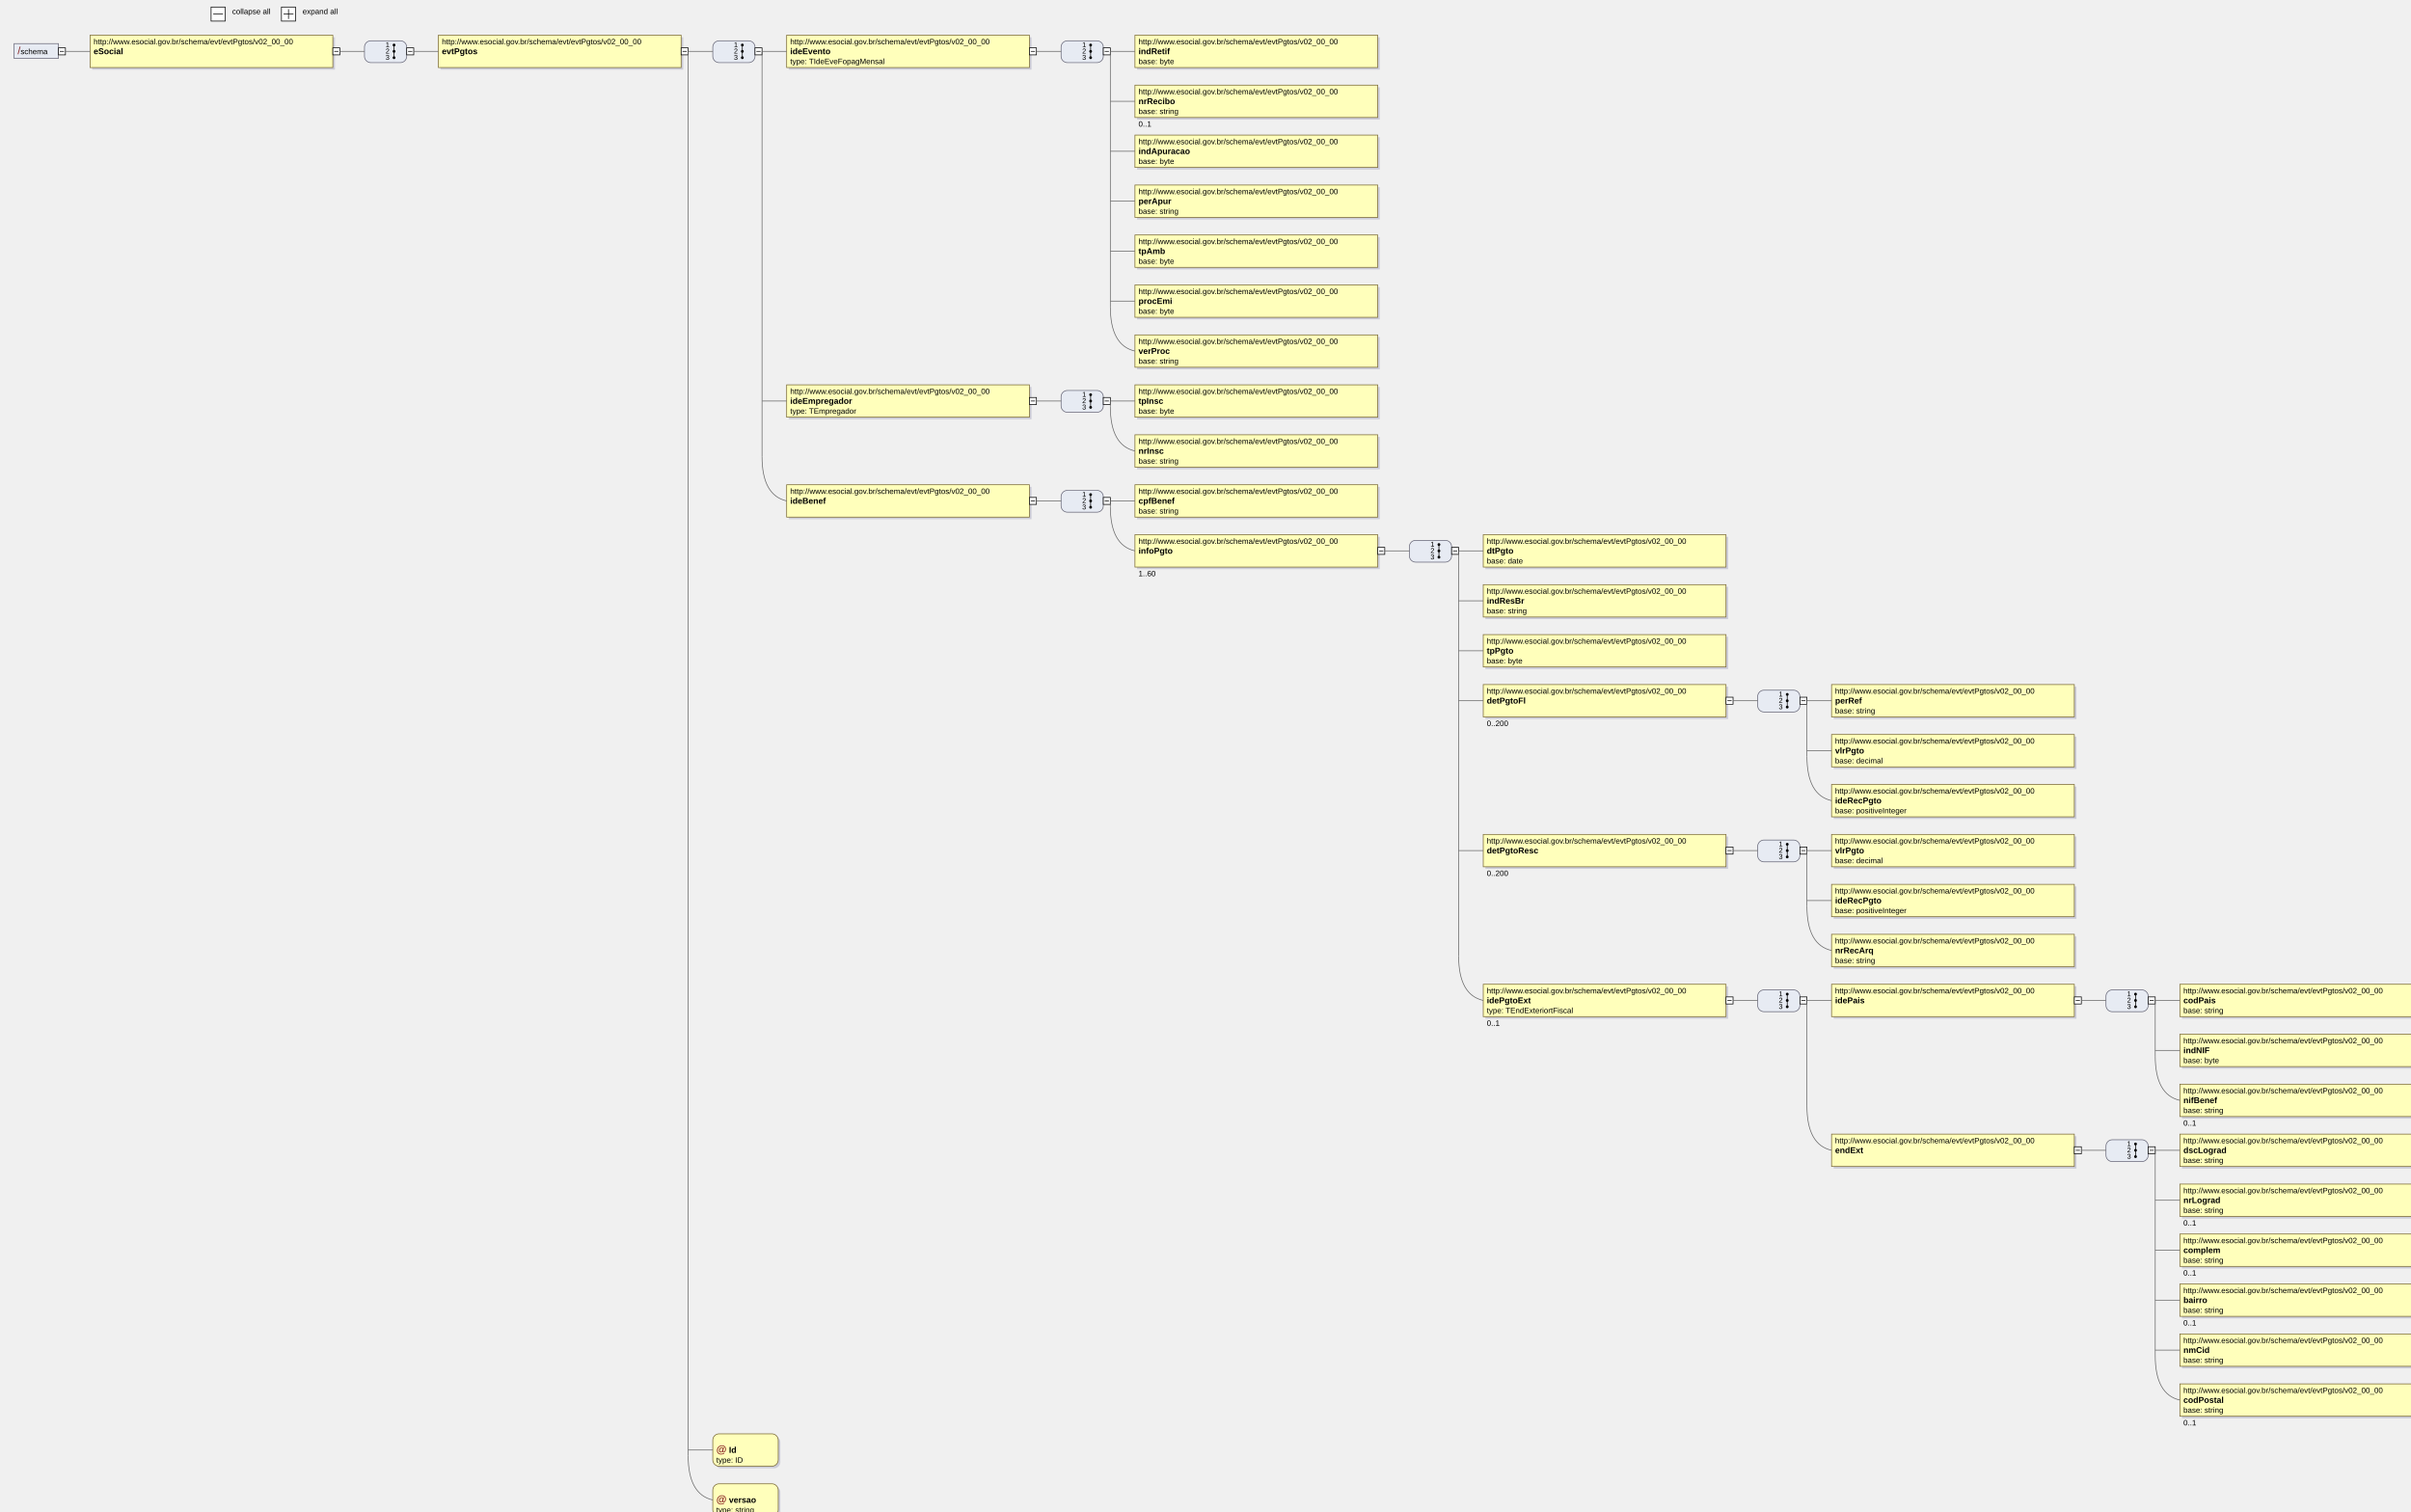
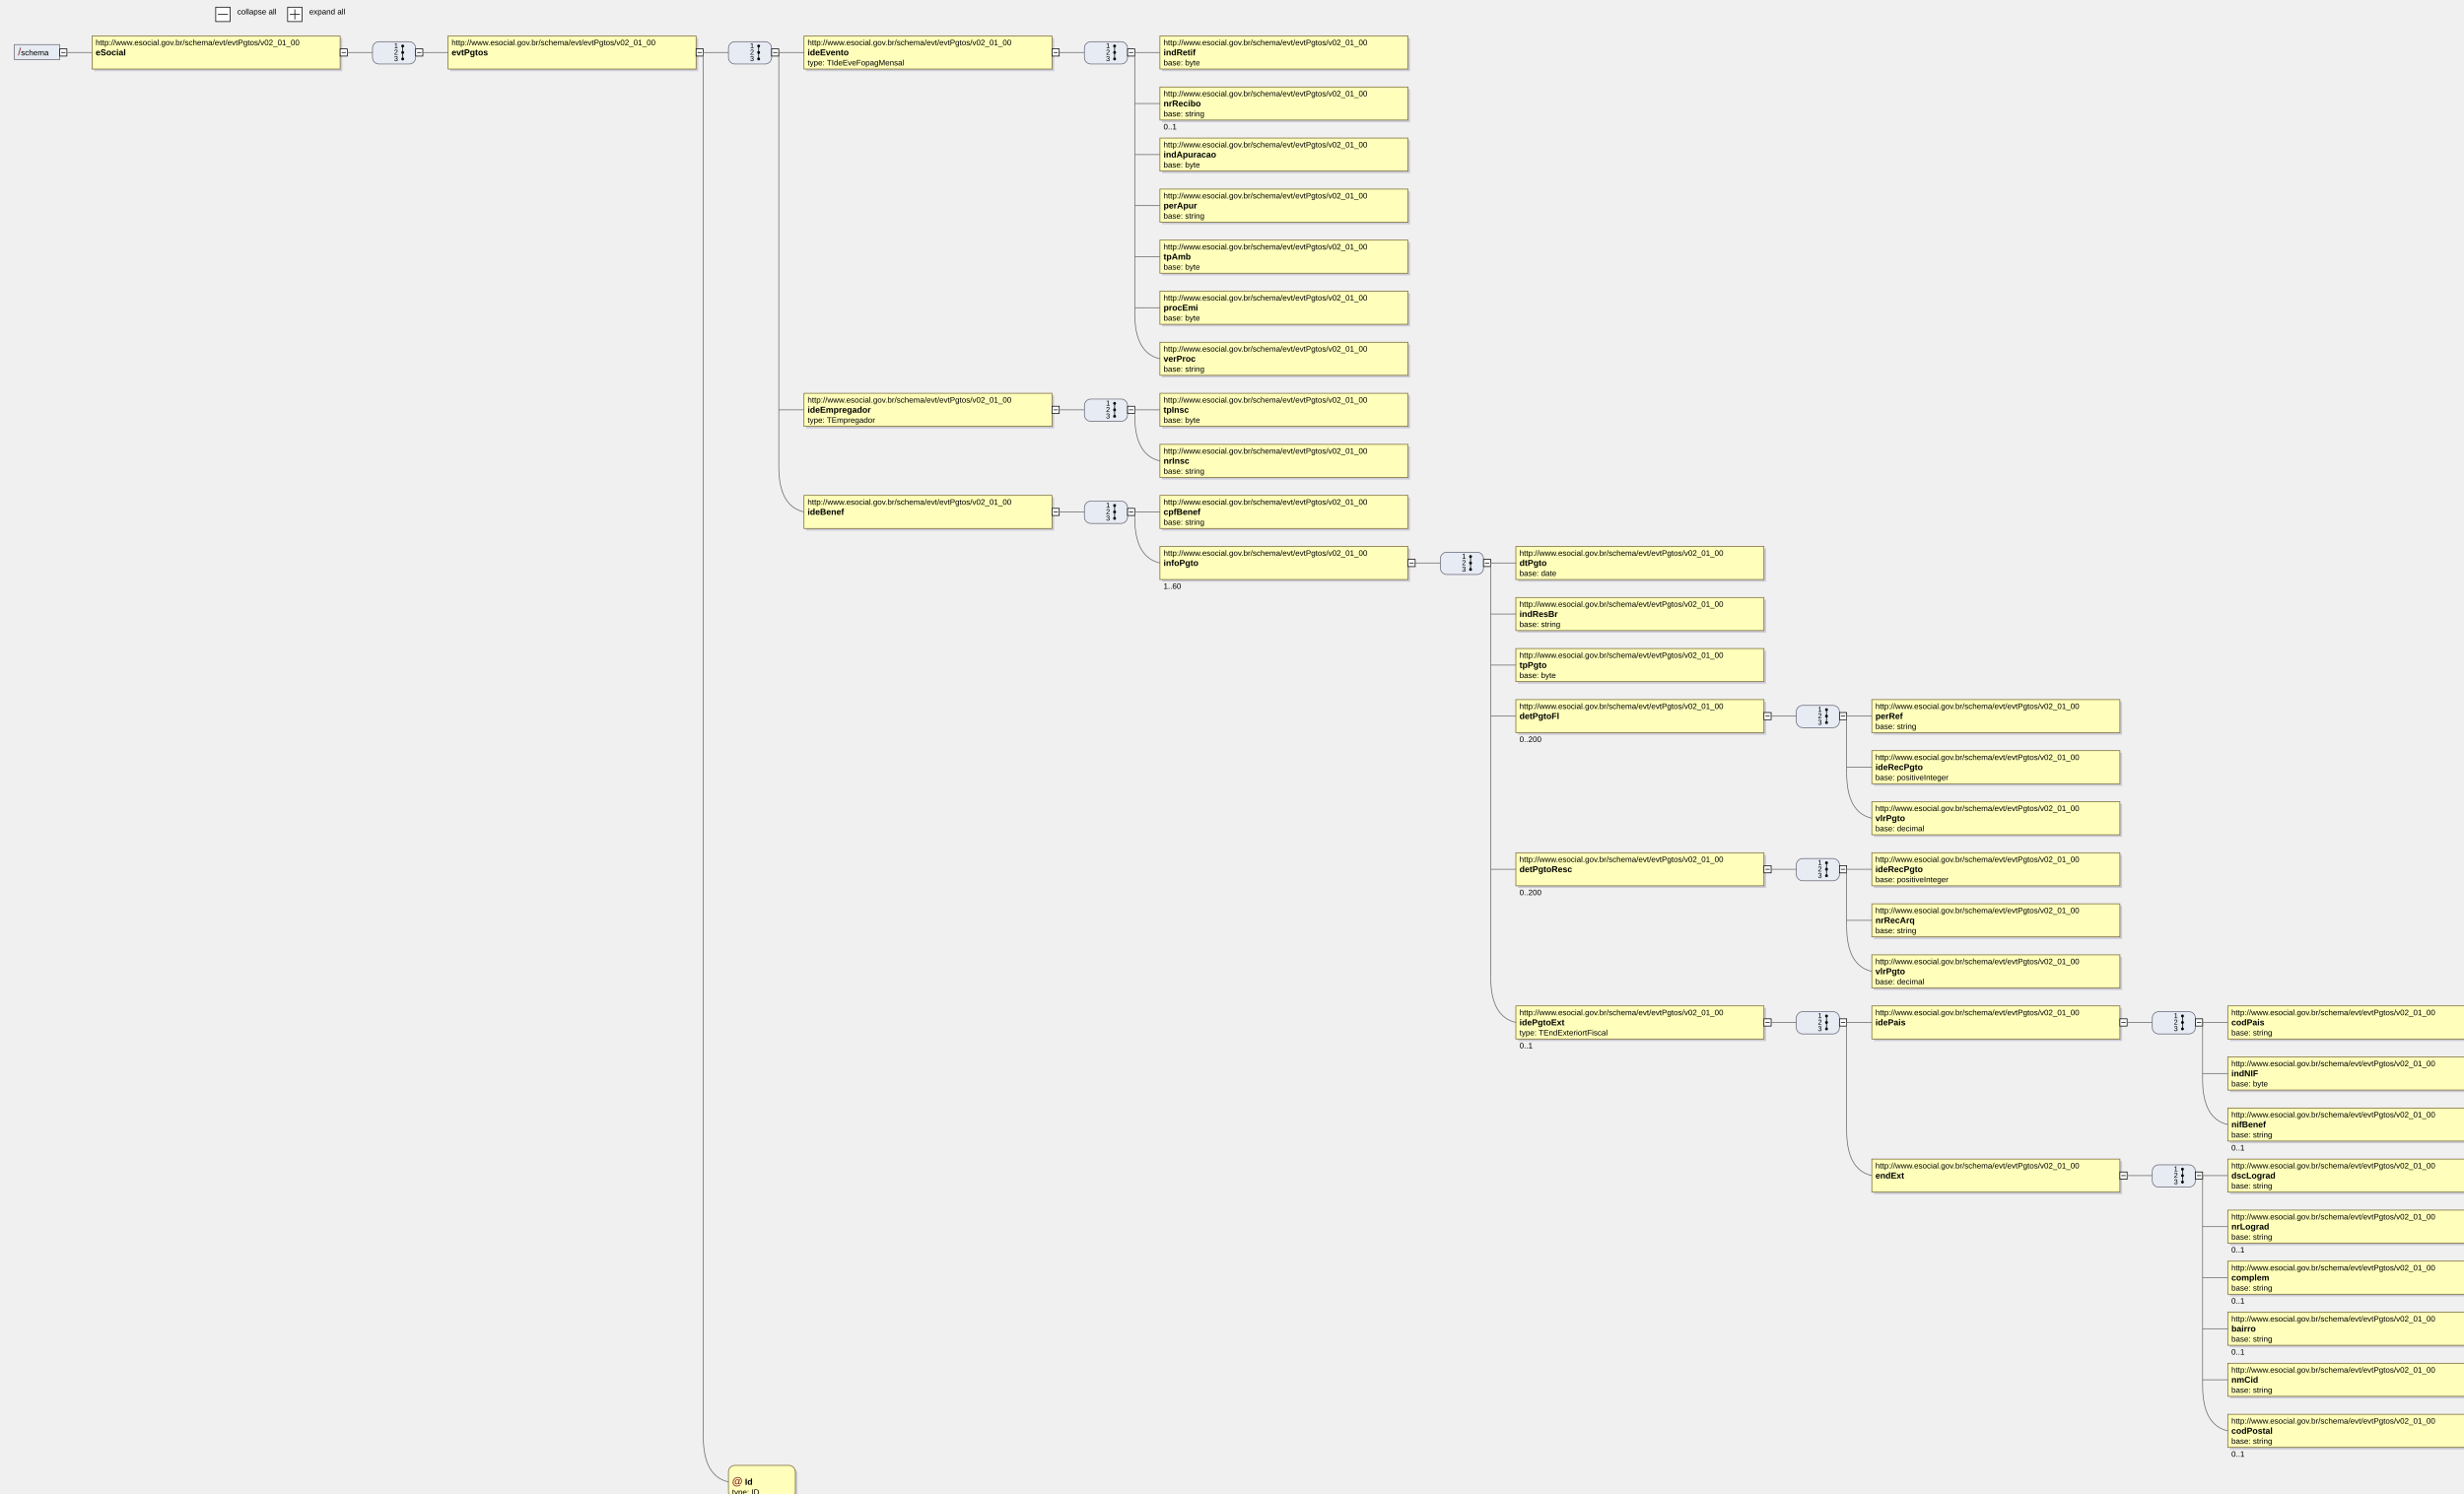
<svg xmlns="http://www.w3.org/2000/svg" xmlns:xlink="http://www.w3.org/1999/xlink" id="svg">
  <defs>
    <style type="text/css">
svg {pointer-events: none;}
text {font-family: arial; font-size: 11px;}
line, polyline, polygon {fill: none; stroke: black;}

.strong {font-size: 12px; font-weight: bold;}
.small {font-size: 10px;}
.big {font-size: 15px; fill: #882222;}

.button {fill: white; stroke: black; pointer-events: all;}
.shadow {fill: #ccccd8; stroke: none;}
.connection {fill: none; stroke: #666666;}
.empty {fill: none; stroke: black;}
.filled {fill: black; stroke: none;}

.boxelement, .boxany, .boxattribute1, .boxanyattribute {fill: #FFFFBB; stroke: #776633; pointer-events: all;}
.boxattribute2 {fill: #FFFFBB; stroke: #776633; pointer-events: all; stroke-dasharray: 2;}
.boxschema, .boxloop, .boxcompositor {fill: #E7EBF3; stroke: #666677;}
.boxselector, .boxfield, .boxidc {fill: #E0F7B7; stroke: #667733;}

.lax {fill: white; stroke: black;}
.skip {fill: #cc6666; stroke: black;}
.strict {fill: black; stroke: none;}

.border {fill: #f9f9f9; stroke: #dddddd;}
</style>
    <symbol class="button" id="plus">
      <rect x="1" y="1" width="10" height="10" />
      <line x1="3" y1="6" x2="9" y2="6" />
      <line x1="6" y1="3" x2="6" y2="9" />
    </symbol>
    <symbol class="button" id="minus">
      <rect x="1" y="1" width="10" height="10" />
      <line x1="3" y1="6" x2="9" y2="6" />
    </symbol>
  </defs>
  <rect class="button" x="300" y="10" width="20" height="20" />
  <line x1="303" y1="20" x2="317" y2="20" />
  <text x="330" y="20">collapse all</text>
  <rect class="button" x="400" y="10" width="20" height="20" />
  <line x1="403" y1="20" x2="417" y2="20" />
  <line x1="410" y1="13" x2="410" y2="27" />
  <text x="430" y="20">expand all</text>
  <g id="_1" class="box" transform="translate(20,50)">
    <rect class="boxschema" x="0" y="12" width="63" height="21" />
    <text x="5" y="27">
      <tspan class="big">/ </tspan>schema</text>
    <use x="62" y="17" xlink:href="#minus" id="s_1" />
  </g>
  <g id="_1_1" class="box" transform="translate(128,50)">
    <rect class="shadow" x="3" y="3" width="345" height="46" />
    <rect class="boxelement" x="0" y="0" width="345" height="46" />
-     <text class="visible" x="5" y="13">http://www.esocial.gov.br/schema/evt/evtPgtos/v02_00_00</text>
+     <text class="visible" x="5" y="13">http://www.esocial.gov.br/schema/evt/evtPgtos/v02_01_00</text>
    <text class="hidden" visibility="hidden" x="5" y="13">nillable: 0</text>
    <text class="hidden" visibility="hidden" x="5" y="41">abstract: 0</text>
    <text class="strong" x="5" y="27">eSocial</text>
    <line class="connection" x1="-35" y1="23" x2="0" y2="23" />
    <use x="344" y="17" xlink:href="#minus" id="s_1_1" />
  </g>
  <g id="_1_1_1" class="box" transform="translate(518,50)">
    <rect class="boxcompositor" x="0" y="8" width="60" height="31" rx="9" />
    <circle cx="42" cy="14" r="2" />
    <circle cx="42" cy="23" r="2" />
    <circle cx="42" cy="32" r="2" />
    <text class="small" x="30" y="17">1</text>
    <text class="small" x="30" y="26">2</text>
    <text class="small" x="30" y="35">3</text>
    <line x1="42" y1="14" x2="42" y2="32" />
    <line class="connection" x1="-35" y1="23" x2="0" y2="23" />
    <use x="59" y="17" xlink:href="#minus" id="s_1_1_1" />
  </g>
  <g id="_1_1_1_1" class="box" transform="translate(623,50)">
    <rect class="shadow" x="3" y="3" width="345" height="46" />
    <rect class="boxelement" x="0" y="0" width="345" height="46" />
-     <text class="visible" x="5" y="13">http://www.esocial.gov.br/schema/evt/evtPgtos/v02_00_00</text>
+     <text class="visible" x="5" y="13">http://www.esocial.gov.br/schema/evt/evtPgtos/v02_01_00</text>
    <text class="hidden" visibility="hidden" x="5" y="13">nillable: 0</text>
    <text class="hidden" visibility="hidden" x="5" y="41">abstract: 0</text>
    <text class="strong" x="5" y="27">evtPgtos</text>
    <line class="connection" x1="-35" y1="23" x2="0" y2="23" />
    <use x="344" y="17" xlink:href="#minus" id="s_1_1_1_1" />
  </g>
  <g id="_1_1_1_1_1" class="box" transform="translate(1013,50)">
    <rect class="boxcompositor" x="0" y="8" width="60" height="31" rx="9" />
    <circle cx="42" cy="14" r="2" />
    <circle cx="42" cy="23" r="2" />
    <circle cx="42" cy="32" r="2" />
    <text class="small" x="30" y="17">1</text>
    <text class="small" x="30" y="26">2</text>
    <text class="small" x="30" y="35">3</text>
    <line x1="42" y1="14" x2="42" y2="32" />
    <line class="connection" x1="-35" y1="23" x2="0" y2="23" />
    <use x="59" y="17" xlink:href="#minus" id="s_1_1_1_1_1" />
  </g>
  <g id="_1_1_1_1_1_1" class="box" transform="translate(1118,50)">
    <rect class="shadow" x="3" y="3" width="345" height="46" />
    <rect class="boxelement" x="0" y="0" width="345" height="46" />
-     <text class="visible" x="5" y="13">http://www.esocial.gov.br/schema/evt/evtPgtos/v02_00_00</text>
+     <text class="visible" x="5" y="13">http://www.esocial.gov.br/schema/evt/evtPgtos/v02_01_00</text>
    <text class="hidden" visibility="hidden" x="5" y="13">nillable: 0</text>
    <text class="hidden" visibility="hidden" x="5" y="41">abstract: 0</text>
    <text class="strong" x="5" y="27">ideEvento</text>
    <text class="visible" x="5" y="41">type: TIdeEveFopagMensal</text>
    <line class="connection" x1="-35" y1="23" x2="0" y2="23" />
    <use x="344" y="17" xlink:href="#minus" id="s_1_1_1_1_1_1" />
  </g>
  <g id="_1_1_1_1_1_1_1" class="box" transform="translate(1508,50)">
    <rect class="boxcompositor" x="0" y="8" width="60" height="31" rx="9" />
    <circle cx="42" cy="14" r="2" />
    <circle cx="42" cy="23" r="2" />
    <circle cx="42" cy="32" r="2" />
    <text class="small" x="30" y="17">1</text>
    <text class="small" x="30" y="26">2</text>
    <text class="small" x="30" y="35">3</text>
    <line x1="42" y1="14" x2="42" y2="32" />
    <line class="connection" x1="-35" y1="23" x2="0" y2="23" />
    <use x="59" y="17" xlink:href="#minus" id="s_1_1_1_1_1_1_1" />
  </g>
  <g id="_1_1_1_1_1_1_1_1" class="box" transform="translate(1613,50)">
    <rect class="shadow" x="3" y="3" width="345" height="46" />
    <rect class="boxelement" x="0" y="0" width="345" height="46" />
-     <text class="visible" x="5" y="13">http://www.esocial.gov.br/schema/evt/evtPgtos/v02_00_00</text>
+     <text class="visible" x="5" y="13">http://www.esocial.gov.br/schema/evt/evtPgtos/v02_01_00</text>
    <text class="hidden" visibility="hidden" x="5" y="13">nillable: 0</text>
    <text class="hidden" visibility="hidden" x="5" y="41">abstract: 0</text>
    <text class="strong" x="5" y="27">indRetif</text>
    <text class="visible" x="5" y="41">base: byte</text>
    <line class="connection" x1="-35" y1="23" x2="0" y2="23" />
  </g>
  <g id="_1_1_1_1_1_1_1_2" class="box" transform="translate(1613,121)">
    <rect class="shadow" x="3" y="3" width="345" height="46" />
    <rect class="boxelement" x="0" y="0" width="345" height="46" />
-     <text class="visible" x="5" y="13">http://www.esocial.gov.br/schema/evt/evtPgtos/v02_00_00</text>
+     <text class="visible" x="5" y="13">http://www.esocial.gov.br/schema/evt/evtPgtos/v02_01_00</text>
    <text class="hidden" visibility="hidden" x="5" y="13">nillable: 0</text>
    <text class="hidden" visibility="hidden" x="5" y="41">abstract: 0</text>
    <text class="strong" x="5" y="27">nrRecibo</text>
    <text class="visible" x="5" y="41">base: string</text>
    <text x="5" y="59">0..1</text>
    <line class="connection" x1="-35" y1="23" x2="0" y2="23" />
  </g>
  <g id="_1_1_1_1_1_1_1_3" class="box" transform="translate(1613,192)">
    <rect class="shadow" x="3" y="3" width="345" height="46" />
    <rect class="boxelement" x="0" y="0" width="345" height="46" />
-     <text class="visible" x="5" y="13">http://www.esocial.gov.br/schema/evt/evtPgtos/v02_00_00</text>
+     <text class="visible" x="5" y="13">http://www.esocial.gov.br/schema/evt/evtPgtos/v02_01_00</text>
    <text class="hidden" visibility="hidden" x="5" y="13">nillable: 0</text>
    <text class="hidden" visibility="hidden" x="5" y="41">abstract: 0</text>
    <text class="strong" x="5" y="27">indApuracao</text>
    <text class="visible" x="5" y="41">base: byte</text>
    <line class="connection" x1="-35" y1="23" x2="0" y2="23" />
  </g>
  <g id="_1_1_1_1_1_1_1_4" class="box" transform="translate(1613,263)">
    <rect class="shadow" x="3" y="3" width="345" height="46" />
    <rect class="boxelement" x="0" y="0" width="345" height="46" />
-     <text class="visible" x="5" y="13">http://www.esocial.gov.br/schema/evt/evtPgtos/v02_00_00</text>
+     <text class="visible" x="5" y="13">http://www.esocial.gov.br/schema/evt/evtPgtos/v02_01_00</text>
    <text class="hidden" visibility="hidden" x="5" y="13">nillable: 0</text>
    <text class="hidden" visibility="hidden" x="5" y="41">abstract: 0</text>
    <text class="strong" x="5" y="27">perApur</text>
    <text class="visible" x="5" y="41">base: string</text>
    <line class="connection" x1="-35" y1="23" x2="0" y2="23" />
  </g>
  <g id="_1_1_1_1_1_1_1_5" class="box" transform="translate(1613,334)">
    <rect class="shadow" x="3" y="3" width="345" height="46" />
    <rect class="boxelement" x="0" y="0" width="345" height="46" />
-     <text class="visible" x="5" y="13">http://www.esocial.gov.br/schema/evt/evtPgtos/v02_00_00</text>
+     <text class="visible" x="5" y="13">http://www.esocial.gov.br/schema/evt/evtPgtos/v02_01_00</text>
    <text class="hidden" visibility="hidden" x="5" y="13">nillable: 0</text>
    <text class="hidden" visibility="hidden" x="5" y="41">abstract: 0</text>
    <text class="strong" x="5" y="27">tpAmb</text>
    <text class="visible" x="5" y="41">base: byte</text>
    <line class="connection" x1="-35" y1="23" x2="0" y2="23" />
  </g>
  <g id="_1_1_1_1_1_1_1_6" class="box" transform="translate(1613,405)">
    <rect class="shadow" x="3" y="3" width="345" height="46" />
    <rect class="boxelement" x="0" y="0" width="345" height="46" />
-     <text class="visible" x="5" y="13">http://www.esocial.gov.br/schema/evt/evtPgtos/v02_00_00</text>
+     <text class="visible" x="5" y="13">http://www.esocial.gov.br/schema/evt/evtPgtos/v02_01_00</text>
    <text class="hidden" visibility="hidden" x="5" y="13">nillable: 0</text>
    <text class="hidden" visibility="hidden" x="5" y="41">abstract: 0</text>
    <text class="strong" x="5" y="27">procEmi</text>
    <text class="visible" x="5" y="41">base: byte</text>
    <line class="connection" x1="-35" y1="23" x2="0" y2="23" />
  </g>
  <g id="_1_1_1_1_1_1_1_7" class="box" transform="translate(1613,476)">
    <rect class="shadow" x="3" y="3" width="345" height="46" />
    <rect class="boxelement" x="0" y="0" width="345" height="46" />
-     <text class="visible" x="5" y="13">http://www.esocial.gov.br/schema/evt/evtPgtos/v02_00_00</text>
+     <text class="visible" x="5" y="13">http://www.esocial.gov.br/schema/evt/evtPgtos/v02_01_00</text>
    <text class="hidden" visibility="hidden" x="5" y="13">nillable: 0</text>
    <text class="hidden" visibility="hidden" x="5" y="41">abstract: 0</text>
    <text class="strong" x="5" y="27">verProc</text>
    <text class="visible" x="5" y="41">base: string</text>
    <line class="connection" id="p_1_1_1_1_1_1_1_7" x1="-35" y1="-403" x2="-35" y2="-40" />
    <path class="connection" d="M-35,-40 Q-35,15 0,23" />
  </g>
  <g id="_1_1_1_1_1_2" class="box" transform="translate(1118,547)">
    <rect class="shadow" x="3" y="3" width="345" height="46" />
    <rect class="boxelement" x="0" y="0" width="345" height="46" />
-     <text class="visible" x="5" y="13">http://www.esocial.gov.br/schema/evt/evtPgtos/v02_00_00</text>
+     <text class="visible" x="5" y="13">http://www.esocial.gov.br/schema/evt/evtPgtos/v02_01_00</text>
    <text class="hidden" visibility="hidden" x="5" y="13">nillable: 0</text>
    <text class="hidden" visibility="hidden" x="5" y="41">abstract: 0</text>
    <text class="strong" x="5" y="27">ideEmpregador</text>
    <text class="visible" x="5" y="41">type: TEmpregador</text>
    <line class="connection" x1="-35" y1="23" x2="0" y2="23" />
    <use x="344" y="17" xlink:href="#minus" id="s_1_1_1_1_1_2" />
  </g>
  <g id="_1_1_1_1_1_2_1" class="box" transform="translate(1508,547)">
    <rect class="boxcompositor" x="0" y="8" width="60" height="31" rx="9" />
    <circle cx="42" cy="14" r="2" />
    <circle cx="42" cy="23" r="2" />
    <circle cx="42" cy="32" r="2" />
    <text class="small" x="30" y="17">1</text>
    <text class="small" x="30" y="26">2</text>
    <text class="small" x="30" y="35">3</text>
    <line x1="42" y1="14" x2="42" y2="32" />
    <line class="connection" x1="-35" y1="23" x2="0" y2="23" />
    <use x="59" y="17" xlink:href="#minus" id="s_1_1_1_1_1_2_1" />
  </g>
  <g id="_1_1_1_1_1_2_1_1" class="box" transform="translate(1613,547)">
    <rect class="shadow" x="3" y="3" width="345" height="46" />
    <rect class="boxelement" x="0" y="0" width="345" height="46" />
-     <text class="visible" x="5" y="13">http://www.esocial.gov.br/schema/evt/evtPgtos/v02_00_00</text>
+     <text class="visible" x="5" y="13">http://www.esocial.gov.br/schema/evt/evtPgtos/v02_01_00</text>
    <text class="hidden" visibility="hidden" x="5" y="13">nillable: 0</text>
    <text class="hidden" visibility="hidden" x="5" y="41">abstract: 0</text>
    <text class="strong" x="5" y="27">tpInsc</text>
    <text class="visible" x="5" y="41">base: byte</text>
    <line class="connection" x1="-35" y1="23" x2="0" y2="23" />
  </g>
  <g id="_1_1_1_1_1_2_1_2" class="box" transform="translate(1613,618)">
    <rect class="shadow" x="3" y="3" width="345" height="46" />
    <rect class="boxelement" x="0" y="0" width="345" height="46" />
-     <text class="visible" x="5" y="13">http://www.esocial.gov.br/schema/evt/evtPgtos/v02_00_00</text>
+     <text class="visible" x="5" y="13">http://www.esocial.gov.br/schema/evt/evtPgtos/v02_01_00</text>
    <text class="hidden" visibility="hidden" x="5" y="13">nillable: 0</text>
    <text class="hidden" visibility="hidden" x="5" y="41">abstract: 0</text>
    <text class="strong" x="5" y="27">nrInsc</text>
    <text class="visible" x="5" y="41">base: string</text>
    <line class="connection" id="p_1_1_1_1_1_2_1_2" x1="-35" y1="-48" x2="-35" y2="-40" />
    <path class="connection" d="M-35,-40 Q-35,15 0,23" />
  </g>
  <g id="_1_1_1_1_1_3" class="box" transform="translate(1118,689)">
    <rect class="shadow" x="3" y="3" width="345" height="46" />
    <rect class="boxelement" x="0" y="0" width="345" height="46" />
-     <text class="visible" x="5" y="13">http://www.esocial.gov.br/schema/evt/evtPgtos/v02_00_00</text>
+     <text class="visible" x="5" y="13">http://www.esocial.gov.br/schema/evt/evtPgtos/v02_01_00</text>
    <text class="hidden" visibility="hidden" x="5" y="13">nillable: 0</text>
    <text class="hidden" visibility="hidden" x="5" y="41">abstract: 0</text>
    <text class="strong" x="5" y="27">ideBenef</text>
    <line class="connection" id="p_1_1_1_1_1_3" x1="-35" y1="-616" x2="-35" y2="-40" />
    <path class="connection" d="M-35,-40 Q-35,15 0,23" />
    <use x="344" y="17" xlink:href="#minus" id="s_1_1_1_1_1_3" />
  </g>
  <g id="_1_1_1_1_1_3_1" class="box" transform="translate(1508,689)">
    <rect class="boxcompositor" x="0" y="8" width="60" height="31" rx="9" />
    <circle cx="42" cy="14" r="2" />
    <circle cx="42" cy="23" r="2" />
    <circle cx="42" cy="32" r="2" />
    <text class="small" x="30" y="17">1</text>
    <text class="small" x="30" y="26">2</text>
    <text class="small" x="30" y="35">3</text>
    <line x1="42" y1="14" x2="42" y2="32" />
    <line class="connection" x1="-35" y1="23" x2="0" y2="23" />
    <use x="59" y="17" xlink:href="#minus" id="s_1_1_1_1_1_3_1" />
  </g>
  <g id="_1_1_1_1_1_3_1_1" class="box" transform="translate(1613,689)">
    <rect class="shadow" x="3" y="3" width="345" height="46" />
    <rect class="boxelement" x="0" y="0" width="345" height="46" />
-     <text class="visible" x="5" y="13">http://www.esocial.gov.br/schema/evt/evtPgtos/v02_00_00</text>
+     <text class="visible" x="5" y="13">http://www.esocial.gov.br/schema/evt/evtPgtos/v02_01_00</text>
    <text class="hidden" visibility="hidden" x="5" y="13">nillable: 0</text>
    <text class="hidden" visibility="hidden" x="5" y="41">abstract: 0</text>
    <text class="strong" x="5" y="27">cpfBenef</text>
    <text class="visible" x="5" y="41">base: string</text>
    <line class="connection" x1="-35" y1="23" x2="0" y2="23" />
  </g>
  <g id="_1_1_1_1_1_3_1_2" class="box" transform="translate(1613,760)">
    <rect class="shadow" x="3" y="3" width="345" height="46" />
    <rect class="boxelement" x="0" y="0" width="345" height="46" />
-     <text class="visible" x="5" y="13">http://www.esocial.gov.br/schema/evt/evtPgtos/v02_00_00</text>
+     <text class="visible" x="5" y="13">http://www.esocial.gov.br/schema/evt/evtPgtos/v02_01_00</text>
    <text class="hidden" visibility="hidden" x="5" y="13">nillable: 0</text>
    <text class="hidden" visibility="hidden" x="5" y="41">abstract: 0</text>
    <text class="strong" x="5" y="27">infoPgto</text>
    <text x="5" y="59">1..60</text>
    <line class="connection" id="p_1_1_1_1_1_3_1_2" x1="-35" y1="-48" x2="-35" y2="-40" />
    <path class="connection" d="M-35,-40 Q-35,15 0,23" />
    <use x="344" y="17" xlink:href="#minus" id="s_1_1_1_1_1_3_1_2" />
  </g>
  <g id="_1_1_1_1_1_3_1_2_1" class="box" transform="translate(2003,760)">
    <rect class="boxcompositor" x="0" y="8" width="60" height="31" rx="9" />
    <circle cx="42" cy="14" r="2" />
    <circle cx="42" cy="23" r="2" />
    <circle cx="42" cy="32" r="2" />
    <text class="small" x="30" y="17">1</text>
    <text class="small" x="30" y="26">2</text>
    <text class="small" x="30" y="35">3</text>
    <line x1="42" y1="14" x2="42" y2="32" />
    <line class="connection" x1="-35" y1="23" x2="0" y2="23" />
    <use x="59" y="17" xlink:href="#minus" id="s_1_1_1_1_1_3_1_2_1" />
  </g>
  <g id="_1_1_1_1_1_3_1_2_1_1" class="box" transform="translate(2108,760)">
    <rect class="shadow" x="3" y="3" width="345" height="46" />
    <rect class="boxelement" x="0" y="0" width="345" height="46" />
-     <text class="visible" x="5" y="13">http://www.esocial.gov.br/schema/evt/evtPgtos/v02_00_00</text>
+     <text class="visible" x="5" y="13">http://www.esocial.gov.br/schema/evt/evtPgtos/v02_01_00</text>
    <text class="hidden" visibility="hidden" x="5" y="13">nillable: 0</text>
    <text class="hidden" visibility="hidden" x="5" y="41">abstract: 0</text>
    <text class="strong" x="5" y="27">dtPgto</text>
    <text class="visible" x="5" y="41">base: date</text>
    <line class="connection" x1="-35" y1="23" x2="0" y2="23" />
  </g>
  <g id="_1_1_1_1_1_3_1_2_1_2" class="box" transform="translate(2108,831)">
    <rect class="shadow" x="3" y="3" width="345" height="46" />
    <rect class="boxelement" x="0" y="0" width="345" height="46" />
-     <text class="visible" x="5" y="13">http://www.esocial.gov.br/schema/evt/evtPgtos/v02_00_00</text>
+     <text class="visible" x="5" y="13">http://www.esocial.gov.br/schema/evt/evtPgtos/v02_01_00</text>
    <text class="hidden" visibility="hidden" x="5" y="13">nillable: 0</text>
    <text class="hidden" visibility="hidden" x="5" y="41">abstract: 0</text>
    <text class="strong" x="5" y="27">indResBr</text>
    <text class="visible" x="5" y="41">base: string</text>
    <line class="connection" x1="-35" y1="23" x2="0" y2="23" />
  </g>
  <g id="_1_1_1_1_1_3_1_2_1_3" class="box" transform="translate(2108,902)">
    <rect class="shadow" x="3" y="3" width="345" height="46" />
    <rect class="boxelement" x="0" y="0" width="345" height="46" />
-     <text class="visible" x="5" y="13">http://www.esocial.gov.br/schema/evt/evtPgtos/v02_00_00</text>
+     <text class="visible" x="5" y="13">http://www.esocial.gov.br/schema/evt/evtPgtos/v02_01_00</text>
    <text class="hidden" visibility="hidden" x="5" y="13">nillable: 0</text>
    <text class="hidden" visibility="hidden" x="5" y="41">abstract: 0</text>
    <text class="strong" x="5" y="27">tpPgto</text>
    <text class="visible" x="5" y="41">base: byte</text>
    <line class="connection" x1="-35" y1="23" x2="0" y2="23" />
  </g>
  <g id="_1_1_1_1_1_3_1_2_1_4" class="box" transform="translate(2108,973)">
    <rect class="shadow" x="3" y="3" width="345" height="46" />
    <rect class="boxelement" x="0" y="0" width="345" height="46" />
-     <text class="visible" x="5" y="13">http://www.esocial.gov.br/schema/evt/evtPgtos/v02_00_00</text>
+     <text class="visible" x="5" y="13">http://www.esocial.gov.br/schema/evt/evtPgtos/v02_01_00</text>
    <text class="hidden" visibility="hidden" x="5" y="13">nillable: 0</text>
    <text class="hidden" visibility="hidden" x="5" y="41">abstract: 0</text>
    <text class="strong" x="5" y="27">detPgtoFl</text>
    <text x="5" y="59">0..200</text>
    <line class="connection" x1="-35" y1="23" x2="0" y2="23" />
    <use x="344" y="17" xlink:href="#minus" id="s_1_1_1_1_1_3_1_2_1_4" />
  </g>
  <g id="_1_1_1_1_1_3_1_2_1_4_1" class="box" transform="translate(2498,973)">
    <rect class="boxcompositor" x="0" y="8" width="60" height="31" rx="9" />
    <circle cx="42" cy="14" r="2" />
    <circle cx="42" cy="23" r="2" />
    <circle cx="42" cy="32" r="2" />
    <text class="small" x="30" y="17">1</text>
    <text class="small" x="30" y="26">2</text>
    <text class="small" x="30" y="35">3</text>
    <line x1="42" y1="14" x2="42" y2="32" />
    <line class="connection" x1="-35" y1="23" x2="0" y2="23" />
    <use x="59" y="17" xlink:href="#minus" id="s_1_1_1_1_1_3_1_2_1_4_1" />
  </g>
  <g id="_1_1_1_1_1_3_1_2_1_4_1_1" class="box" transform="translate(2603,973)">
    <rect class="shadow" x="3" y="3" width="345" height="46" />
    <rect class="boxelement" x="0" y="0" width="345" height="46" />
-     <text class="visible" x="5" y="13">http://www.esocial.gov.br/schema/evt/evtPgtos/v02_00_00</text>
+     <text class="visible" x="5" y="13">http://www.esocial.gov.br/schema/evt/evtPgtos/v02_01_00</text>
    <text class="hidden" visibility="hidden" x="5" y="13">nillable: 0</text>
    <text class="hidden" visibility="hidden" x="5" y="41">abstract: 0</text>
    <text class="strong" x="5" y="27">perRef</text>
    <text class="visible" x="5" y="41">base: string</text>
    <line class="connection" x1="-35" y1="23" x2="0" y2="23" />
  </g>
  <g id="_1_1_1_1_1_3_1_2_1_4_1_2" class="box" transform="translate(2603,1044)">
    <rect class="shadow" x="3" y="3" width="345" height="46" />
    <rect class="boxelement" x="0" y="0" width="345" height="46" />
-     <text class="visible" x="5" y="13">http://www.esocial.gov.br/schema/evt/evtPgtos/v02_00_00</text>
+     <text class="visible" x="5" y="13">http://www.esocial.gov.br/schema/evt/evtPgtos/v02_01_00</text>
+     <text class="hidden" visibility="hidden" x="5" y="13">nillable: 0</text>
+     <text class="hidden" visibility="hidden" x="5" y="41">abstract: 0</text>
+     <text class="strong" x="5" y="27">ideRecPgto</text>
+     <text class="visible" x="5" y="41">base: positiveInteger</text>
+     <line class="connection" x1="-35" y1="23" x2="0" y2="23" />
+   </g>
+   <g id="_1_1_1_1_1_3_1_2_1_4_1_3" class="box" transform="translate(2603,1115)">
+     <rect class="shadow" x="3" y="3" width="345" height="46" />
+     <rect class="boxelement" x="0" y="0" width="345" height="46" />
+     <text class="visible" x="5" y="13">http://www.esocial.gov.br/schema/evt/evtPgtos/v02_01_00</text>
    <text class="hidden" visibility="hidden" x="5" y="13">nillable: 0</text>
    <text class="hidden" visibility="hidden" x="5" y="41">abstract: 0</text>
    <text class="strong" x="5" y="27">vlrPgto</text>
    <text class="visible" x="5" y="41">base: decimal</text>
-     <line class="connection" x1="-35" y1="23" x2="0" y2="23" />
-   </g>
-   <g id="_1_1_1_1_1_3_1_2_1_4_1_3" class="box" transform="translate(2603,1115)">
-     <rect class="shadow" x="3" y="3" width="345" height="46" />
-     <rect class="boxelement" x="0" y="0" width="345" height="46" />
-     <text class="visible" x="5" y="13">http://www.esocial.gov.br/schema/evt/evtPgtos/v02_00_00</text>
+     <line class="connection" id="p_1_1_1_1_1_3_1_2_1_4_1_3" x1="-35" y1="-119" x2="-35" y2="-40" />
+     <path class="connection" d="M-35,-40 Q-35,15 0,23" />
+   </g>
+   <g id="_1_1_1_1_1_3_1_2_1_5" class="box" transform="translate(2108,1186)">
+     <rect class="shadow" x="3" y="3" width="345" height="46" />
+     <rect class="boxelement" x="0" y="0" width="345" height="46" />
+     <text class="visible" x="5" y="13">http://www.esocial.gov.br/schema/evt/evtPgtos/v02_01_00</text>
+     <text class="hidden" visibility="hidden" x="5" y="13">nillable: 0</text>
+     <text class="hidden" visibility="hidden" x="5" y="41">abstract: 0</text>
+     <text class="strong" x="5" y="27">detPgtoResc</text>
+     <text x="5" y="59">0..200</text>
+     <line class="connection" x1="-35" y1="23" x2="0" y2="23" />
+     <use x="344" y="17" xlink:href="#minus" id="s_1_1_1_1_1_3_1_2_1_5" />
+   </g>
+   <g id="_1_1_1_1_1_3_1_2_1_5_1" class="box" transform="translate(2498,1186)">
+     <rect class="boxcompositor" x="0" y="8" width="60" height="31" rx="9" />
+     <circle cx="42" cy="14" r="2" />
+     <circle cx="42" cy="23" r="2" />
+     <circle cx="42" cy="32" r="2" />
+     <text class="small" x="30" y="17">1</text>
+     <text class="small" x="30" y="26">2</text>
+     <text class="small" x="30" y="35">3</text>
+     <line x1="42" y1="14" x2="42" y2="32" />
+     <line class="connection" x1="-35" y1="23" x2="0" y2="23" />
+     <use x="59" y="17" xlink:href="#minus" id="s_1_1_1_1_1_3_1_2_1_5_1" />
+   </g>
+   <g id="_1_1_1_1_1_3_1_2_1_5_1_1" class="box" transform="translate(2603,1186)">
+     <rect class="shadow" x="3" y="3" width="345" height="46" />
+     <rect class="boxelement" x="0" y="0" width="345" height="46" />
+     <text class="visible" x="5" y="13">http://www.esocial.gov.br/schema/evt/evtPgtos/v02_01_00</text>
    <text class="hidden" visibility="hidden" x="5" y="13">nillable: 0</text>
    <text class="hidden" visibility="hidden" x="5" y="41">abstract: 0</text>
    <text class="strong" x="5" y="27">ideRecPgto</text>
    <text class="visible" x="5" y="41">base: positiveInteger</text>
-     <line class="connection" id="p_1_1_1_1_1_3_1_2_1_4_1_3" x1="-35" y1="-119" x2="-35" y2="-40" />
-     <path class="connection" d="M-35,-40 Q-35,15 0,23" />
-   </g>
-   <g id="_1_1_1_1_1_3_1_2_1_5" class="box" transform="translate(2108,1186)">
-     <rect class="shadow" x="3" y="3" width="345" height="46" />
-     <rect class="boxelement" x="0" y="0" width="345" height="46" />
-     <text class="visible" x="5" y="13">http://www.esocial.gov.br/schema/evt/evtPgtos/v02_00_00</text>
-     <text class="hidden" visibility="hidden" x="5" y="13">nillable: 0</text>
-     <text class="hidden" visibility="hidden" x="5" y="41">abstract: 0</text>
-     <text class="strong" x="5" y="27">detPgtoResc</text>
-     <text x="5" y="59">0..200</text>
-     <line class="connection" x1="-35" y1="23" x2="0" y2="23" />
-     <use x="344" y="17" xlink:href="#minus" id="s_1_1_1_1_1_3_1_2_1_5" />
-   </g>
-   <g id="_1_1_1_1_1_3_1_2_1_5_1" class="box" transform="translate(2498,1186)">
-     <rect class="boxcompositor" x="0" y="8" width="60" height="31" rx="9" />
-     <circle cx="42" cy="14" r="2" />
-     <circle cx="42" cy="23" r="2" />
-     <circle cx="42" cy="32" r="2" />
-     <text class="small" x="30" y="17">1</text>
-     <text class="small" x="30" y="26">2</text>
-     <text class="small" x="30" y="35">3</text>
-     <line x1="42" y1="14" x2="42" y2="32" />
-     <line class="connection" x1="-35" y1="23" x2="0" y2="23" />
-     <use x="59" y="17" xlink:href="#minus" id="s_1_1_1_1_1_3_1_2_1_5_1" />
-   </g>
-   <g id="_1_1_1_1_1_3_1_2_1_5_1_1" class="box" transform="translate(2603,1186)">
-     <rect class="shadow" x="3" y="3" width="345" height="46" />
-     <rect class="boxelement" x="0" y="0" width="345" height="46" />
-     <text class="visible" x="5" y="13">http://www.esocial.gov.br/schema/evt/evtPgtos/v02_00_00</text>
+     <line class="connection" x1="-35" y1="23" x2="0" y2="23" />
+   </g>
+   <g id="_1_1_1_1_1_3_1_2_1_5_1_2" class="box" transform="translate(2603,1257)">
+     <rect class="shadow" x="3" y="3" width="345" height="46" />
+     <rect class="boxelement" x="0" y="0" width="345" height="46" />
+     <text class="visible" x="5" y="13">http://www.esocial.gov.br/schema/evt/evtPgtos/v02_01_00</text>
+     <text class="hidden" visibility="hidden" x="5" y="13">nillable: 0</text>
+     <text class="hidden" visibility="hidden" x="5" y="41">abstract: 0</text>
+     <text class="strong" x="5" y="27">nrRecArq</text>
+     <text class="visible" x="5" y="41">base: string</text>
+     <line class="connection" x1="-35" y1="23" x2="0" y2="23" />
+   </g>
+   <g id="_1_1_1_1_1_3_1_2_1_5_1_3" class="box" transform="translate(2603,1328)">
+     <rect class="shadow" x="3" y="3" width="345" height="46" />
+     <rect class="boxelement" x="0" y="0" width="345" height="46" />
+     <text class="visible" x="5" y="13">http://www.esocial.gov.br/schema/evt/evtPgtos/v02_01_00</text>
    <text class="hidden" visibility="hidden" x="5" y="13">nillable: 0</text>
    <text class="hidden" visibility="hidden" x="5" y="41">abstract: 0</text>
    <text class="strong" x="5" y="27">vlrPgto</text>
    <text class="visible" x="5" y="41">base: decimal</text>
-     <line class="connection" x1="-35" y1="23" x2="0" y2="23" />
-   </g>
-   <g id="_1_1_1_1_1_3_1_2_1_5_1_2" class="box" transform="translate(2603,1257)">
-     <rect class="shadow" x="3" y="3" width="345" height="46" />
-     <rect class="boxelement" x="0" y="0" width="345" height="46" />
-     <text class="visible" x="5" y="13">http://www.esocial.gov.br/schema/evt/evtPgtos/v02_00_00</text>
-     <text class="hidden" visibility="hidden" x="5" y="13">nillable: 0</text>
-     <text class="hidden" visibility="hidden" x="5" y="41">abstract: 0</text>
-     <text class="strong" x="5" y="27">ideRecPgto</text>
-     <text class="visible" x="5" y="41">base: positiveInteger</text>
-     <line class="connection" x1="-35" y1="23" x2="0" y2="23" />
-   </g>
-   <g id="_1_1_1_1_1_3_1_2_1_5_1_3" class="box" transform="translate(2603,1328)">
-     <rect class="shadow" x="3" y="3" width="345" height="46" />
-     <rect class="boxelement" x="0" y="0" width="345" height="46" />
-     <text class="visible" x="5" y="13">http://www.esocial.gov.br/schema/evt/evtPgtos/v02_00_00</text>
-     <text class="hidden" visibility="hidden" x="5" y="13">nillable: 0</text>
-     <text class="hidden" visibility="hidden" x="5" y="41">abstract: 0</text>
-     <text class="strong" x="5" y="27">nrRecArq</text>
-     <text class="visible" x="5" y="41">base: string</text>
    <line class="connection" id="p_1_1_1_1_1_3_1_2_1_5_1_3" x1="-35" y1="-119" x2="-35" y2="-40" />
    <path class="connection" d="M-35,-40 Q-35,15 0,23" />
  </g>
  <g id="_1_1_1_1_1_3_1_2_1_6" class="box" transform="translate(2108,1399)">
    <rect class="shadow" x="3" y="3" width="345" height="46" />
    <rect class="boxelement" x="0" y="0" width="345" height="46" />
-     <text class="visible" x="5" y="13">http://www.esocial.gov.br/schema/evt/evtPgtos/v02_00_00</text>
+     <text class="visible" x="5" y="13">http://www.esocial.gov.br/schema/evt/evtPgtos/v02_01_00</text>
    <text class="hidden" visibility="hidden" x="5" y="13">nillable: 0</text>
    <text class="hidden" visibility="hidden" x="5" y="41">abstract: 0</text>
    <text class="strong" x="5" y="27">idePgtoExt</text>
    <text class="visible" x="5" y="41">type: TEndExteriortFiscal</text>
    <text x="5" y="59">0..1</text>
    <line class="connection" id="p_1_1_1_1_1_3_1_2_1_6" x1="-35" y1="-616" x2="-35" y2="-40" />
    <path class="connection" d="M-35,-40 Q-35,15 0,23" />
    <use x="344" y="17" xlink:href="#minus" id="s_1_1_1_1_1_3_1_2_1_6" />
  </g>
  <g id="_1_1_1_1_1_3_1_2_1_6_1" class="box" transform="translate(2498,1399)">
    <rect class="boxcompositor" x="0" y="8" width="60" height="31" rx="9" />
    <circle cx="42" cy="14" r="2" />
    <circle cx="42" cy="23" r="2" />
    <circle cx="42" cy="32" r="2" />
    <text class="small" x="30" y="17">1</text>
    <text class="small" x="30" y="26">2</text>
    <text class="small" x="30" y="35">3</text>
    <line x1="42" y1="14" x2="42" y2="32" />
    <line class="connection" x1="-35" y1="23" x2="0" y2="23" />
    <use x="59" y="17" xlink:href="#minus" id="s_1_1_1_1_1_3_1_2_1_6_1" />
  </g>
  <g id="_1_1_1_1_1_3_1_2_1_6_1_1" class="box" transform="translate(2603,1399)">
    <rect class="shadow" x="3" y="3" width="345" height="46" />
    <rect class="boxelement" x="0" y="0" width="345" height="46" />
-     <text class="visible" x="5" y="13">http://www.esocial.gov.br/schema/evt/evtPgtos/v02_00_00</text>
+     <text class="visible" x="5" y="13">http://www.esocial.gov.br/schema/evt/evtPgtos/v02_01_00</text>
    <text class="hidden" visibility="hidden" x="5" y="13">nillable: 0</text>
    <text class="hidden" visibility="hidden" x="5" y="41">abstract: 0</text>
    <text class="strong" x="5" y="27">idePais</text>
    <line class="connection" x1="-35" y1="23" x2="0" y2="23" />
    <use x="344" y="17" xlink:href="#minus" id="s_1_1_1_1_1_3_1_2_1_6_1_1" />
  </g>
  <g id="_1_1_1_1_1_3_1_2_1_6_1_1_1" class="box" transform="translate(2993,1399)">
    <rect class="boxcompositor" x="0" y="8" width="60" height="31" rx="9" />
    <circle cx="42" cy="14" r="2" />
    <circle cx="42" cy="23" r="2" />
    <circle cx="42" cy="32" r="2" />
    <text class="small" x="30" y="17">1</text>
    <text class="small" x="30" y="26">2</text>
    <text class="small" x="30" y="35">3</text>
    <line x1="42" y1="14" x2="42" y2="32" />
    <line class="connection" x1="-35" y1="23" x2="0" y2="23" />
    <use x="59" y="17" xlink:href="#minus" id="s_1_1_1_1_1_3_1_2_1_6_1_1_1" />
  </g>
  <g id="_1_1_1_1_1_3_1_2_1_6_1_1_1_1" class="box" transform="translate(3098,1399)">
    <rect class="shadow" x="3" y="3" width="345" height="46" />
    <rect class="boxelement" x="0" y="0" width="345" height="46" />
-     <text class="visible" x="5" y="13">http://www.esocial.gov.br/schema/evt/evtPgtos/v02_00_00</text>
+     <text class="visible" x="5" y="13">http://www.esocial.gov.br/schema/evt/evtPgtos/v02_01_00</text>
    <text class="hidden" visibility="hidden" x="5" y="13">nillable: 0</text>
    <text class="hidden" visibility="hidden" x="5" y="41">abstract: 0</text>
    <text class="strong" x="5" y="27">codPais</text>
    <text class="visible" x="5" y="41">base: string</text>
    <line class="connection" x1="-35" y1="23" x2="0" y2="23" />
  </g>
  <g id="_1_1_1_1_1_3_1_2_1_6_1_1_1_2" class="box" transform="translate(3098,1470)">
    <rect class="shadow" x="3" y="3" width="345" height="46" />
    <rect class="boxelement" x="0" y="0" width="345" height="46" />
-     <text class="visible" x="5" y="13">http://www.esocial.gov.br/schema/evt/evtPgtos/v02_00_00</text>
+     <text class="visible" x="5" y="13">http://www.esocial.gov.br/schema/evt/evtPgtos/v02_01_00</text>
    <text class="hidden" visibility="hidden" x="5" y="13">nillable: 0</text>
    <text class="hidden" visibility="hidden" x="5" y="41">abstract: 0</text>
    <text class="strong" x="5" y="27">indNIF</text>
    <text class="visible" x="5" y="41">base: byte</text>
    <line class="connection" x1="-35" y1="23" x2="0" y2="23" />
  </g>
  <g id="_1_1_1_1_1_3_1_2_1_6_1_1_1_3" class="box" transform="translate(3098,1541)">
    <rect class="shadow" x="3" y="3" width="345" height="46" />
    <rect class="boxelement" x="0" y="0" width="345" height="46" />
-     <text class="visible" x="5" y="13">http://www.esocial.gov.br/schema/evt/evtPgtos/v02_00_00</text>
+     <text class="visible" x="5" y="13">http://www.esocial.gov.br/schema/evt/evtPgtos/v02_01_00</text>
    <text class="hidden" visibility="hidden" x="5" y="13">nillable: 0</text>
    <text class="hidden" visibility="hidden" x="5" y="41">abstract: 0</text>
    <text class="strong" x="5" y="27">nifBenef</text>
    <text class="visible" x="5" y="41">base: string</text>
    <text x="5" y="59">0..1</text>
    <line class="connection" id="p_1_1_1_1_1_3_1_2_1_6_1_1_1_3" x1="-35" y1="-119" x2="-35" y2="-40" />
    <path class="connection" d="M-35,-40 Q-35,15 0,23" />
  </g>
  <g id="_1_1_1_1_1_3_1_2_1_6_1_2" class="box" transform="translate(2603,1612)">
    <rect class="shadow" x="3" y="3" width="345" height="46" />
    <rect class="boxelement" x="0" y="0" width="345" height="46" />
-     <text class="visible" x="5" y="13">http://www.esocial.gov.br/schema/evt/evtPgtos/v02_00_00</text>
+     <text class="visible" x="5" y="13">http://www.esocial.gov.br/schema/evt/evtPgtos/v02_01_00</text>
    <text class="hidden" visibility="hidden" x="5" y="13">nillable: 0</text>
    <text class="hidden" visibility="hidden" x="5" y="41">abstract: 0</text>
    <text class="strong" x="5" y="27">endExt</text>
    <line class="connection" id="p_1_1_1_1_1_3_1_2_1_6_1_2" x1="-35" y1="-190" x2="-35" y2="-40" />
    <path class="connection" d="M-35,-40 Q-35,15 0,23" />
    <use x="344" y="17" xlink:href="#minus" id="s_1_1_1_1_1_3_1_2_1_6_1_2" />
  </g>
  <g id="_1_1_1_1_1_3_1_2_1_6_1_2_1" class="box" transform="translate(2993,1612)">
    <rect class="boxcompositor" x="0" y="8" width="60" height="31" rx="9" />
    <circle cx="42" cy="14" r="2" />
    <circle cx="42" cy="23" r="2" />
    <circle cx="42" cy="32" r="2" />
    <text class="small" x="30" y="17">1</text>
    <text class="small" x="30" y="26">2</text>
    <text class="small" x="30" y="35">3</text>
    <line x1="42" y1="14" x2="42" y2="32" />
    <line class="connection" x1="-35" y1="23" x2="0" y2="23" />
    <use x="59" y="17" xlink:href="#minus" id="s_1_1_1_1_1_3_1_2_1_6_1_2_1" />
  </g>
  <g id="_1_1_1_1_1_3_1_2_1_6_1_2_1_1" class="box" transform="translate(3098,1612)">
    <rect class="shadow" x="3" y="3" width="345" height="46" />
    <rect class="boxelement" x="0" y="0" width="345" height="46" />
-     <text class="visible" x="5" y="13">http://www.esocial.gov.br/schema/evt/evtPgtos/v02_00_00</text>
+     <text class="visible" x="5" y="13">http://www.esocial.gov.br/schema/evt/evtPgtos/v02_01_00</text>
    <text class="hidden" visibility="hidden" x="5" y="13">nillable: 0</text>
    <text class="hidden" visibility="hidden" x="5" y="41">abstract: 0</text>
    <text class="strong" x="5" y="27">dscLograd</text>
    <text class="visible" x="5" y="41">base: string</text>
    <line class="connection" x1="-35" y1="23" x2="0" y2="23" />
  </g>
  <g id="_1_1_1_1_1_3_1_2_1_6_1_2_1_2" class="box" transform="translate(3098,1683)">
    <rect class="shadow" x="3" y="3" width="345" height="46" />
    <rect class="boxelement" x="0" y="0" width="345" height="46" />
-     <text class="visible" x="5" y="13">http://www.esocial.gov.br/schema/evt/evtPgtos/v02_00_00</text>
+     <text class="visible" x="5" y="13">http://www.esocial.gov.br/schema/evt/evtPgtos/v02_01_00</text>
    <text class="hidden" visibility="hidden" x="5" y="13">nillable: 0</text>
    <text class="hidden" visibility="hidden" x="5" y="41">abstract: 0</text>
    <text class="strong" x="5" y="27">nrLograd</text>
    <text class="visible" x="5" y="41">base: string</text>
    <text x="5" y="59">0..1</text>
    <line class="connection" x1="-35" y1="23" x2="0" y2="23" />
  </g>
  <g id="_1_1_1_1_1_3_1_2_1_6_1_2_1_3" class="box" transform="translate(3098,1754)">
    <rect class="shadow" x="3" y="3" width="345" height="46" />
    <rect class="boxelement" x="0" y="0" width="345" height="46" />
-     <text class="visible" x="5" y="13">http://www.esocial.gov.br/schema/evt/evtPgtos/v02_00_00</text>
+     <text class="visible" x="5" y="13">http://www.esocial.gov.br/schema/evt/evtPgtos/v02_01_00</text>
    <text class="hidden" visibility="hidden" x="5" y="13">nillable: 0</text>
    <text class="hidden" visibility="hidden" x="5" y="41">abstract: 0</text>
    <text class="strong" x="5" y="27">complem</text>
    <text class="visible" x="5" y="41">base: string</text>
    <text x="5" y="59">0..1</text>
    <line class="connection" x1="-35" y1="23" x2="0" y2="23" />
  </g>
  <g id="_1_1_1_1_1_3_1_2_1_6_1_2_1_4" class="box" transform="translate(3098,1825)">
    <rect class="shadow" x="3" y="3" width="345" height="46" />
    <rect class="boxelement" x="0" y="0" width="345" height="46" />
-     <text class="visible" x="5" y="13">http://www.esocial.gov.br/schema/evt/evtPgtos/v02_00_00</text>
+     <text class="visible" x="5" y="13">http://www.esocial.gov.br/schema/evt/evtPgtos/v02_01_00</text>
    <text class="hidden" visibility="hidden" x="5" y="13">nillable: 0</text>
    <text class="hidden" visibility="hidden" x="5" y="41">abstract: 0</text>
    <text class="strong" x="5" y="27">bairro</text>
    <text class="visible" x="5" y="41">base: string</text>
    <text x="5" y="59">0..1</text>
    <line class="connection" x1="-35" y1="23" x2="0" y2="23" />
  </g>
  <g id="_1_1_1_1_1_3_1_2_1_6_1_2_1_5" class="box" transform="translate(3098,1896)">
    <rect class="shadow" x="3" y="3" width="345" height="46" />
    <rect class="boxelement" x="0" y="0" width="345" height="46" />
-     <text class="visible" x="5" y="13">http://www.esocial.gov.br/schema/evt/evtPgtos/v02_00_00</text>
+     <text class="visible" x="5" y="13">http://www.esocial.gov.br/schema/evt/evtPgtos/v02_01_00</text>
    <text class="hidden" visibility="hidden" x="5" y="13">nillable: 0</text>
    <text class="hidden" visibility="hidden" x="5" y="41">abstract: 0</text>
    <text class="strong" x="5" y="27">nmCid</text>
    <text class="visible" x="5" y="41">base: string</text>
    <line class="connection" x1="-35" y1="23" x2="0" y2="23" />
  </g>
  <g id="_1_1_1_1_1_3_1_2_1_6_1_2_1_6" class="box" transform="translate(3098,1967)">
    <rect class="shadow" x="3" y="3" width="345" height="46" />
    <rect class="boxelement" x="0" y="0" width="345" height="46" />
-     <text class="visible" x="5" y="13">http://www.esocial.gov.br/schema/evt/evtPgtos/v02_00_00</text>
+     <text class="visible" x="5" y="13">http://www.esocial.gov.br/schema/evt/evtPgtos/v02_01_00</text>
    <text class="hidden" visibility="hidden" x="5" y="13">nillable: 0</text>
    <text class="hidden" visibility="hidden" x="5" y="41">abstract: 0</text>
    <text class="strong" x="5" y="27">codPostal</text>
    <text class="visible" x="5" y="41">base: string</text>
    <text x="5" y="59">0..1</text>
    <line class="connection" id="p_1_1_1_1_1_3_1_2_1_6_1_2_1_6" x1="-35" y1="-332" x2="-35" y2="-40" />
    <path class="connection" d="M-35,-40 Q-35,15 0,23" />
  </g>
  <g id="_1_1_1_1_2" class="box" transform="translate(1013,2038)">
    <rect class="shadow" x="3" y="3" width="93" height="46" rx="9" />
    <rect class="boxattribute1" x="0" y="0" width="93" height="46" rx="9" />
    <text class="strong" x="5" y="27">
      <tspan class="big">@</tspan> Id</text>
    <text class="visible" x="5" y="41">type: ID</text>
    <text class="hidden" visibility="hidden" x="5" y="41">use: required</text>
-     <line class="connection" x1="-35" y1="23" x2="0" y2="23" />
-   </g>
-   <g id="_1_1_1_1_3" class="box" transform="translate(1013,2109)">
-     <rect class="shadow" x="3" y="3" width="93" height="46" rx="9" />
-     <rect class="boxattribute1" x="0" y="0" width="93" height="46" rx="9" />
-     <text class="strong" x="5" y="27">
-       <tspan class="big">@</tspan> versao</text>
-     <text class="visible" x="5" y="41">type: string</text>
-     <text class="hidden" visibility="hidden" x="5" y="41">use: required</text>
-     <line class="connection" id="p_1_1_1_1_3" x1="-35" y1="-2036" x2="-35" y2="-40" />
+     <line class="connection" id="p_1_1_1_1_2" x1="-35" y1="-1965" x2="-35" y2="-40" />
    <path class="connection" d="M-35,-40 Q-35,15 0,23" />
  </g>
</svg>
